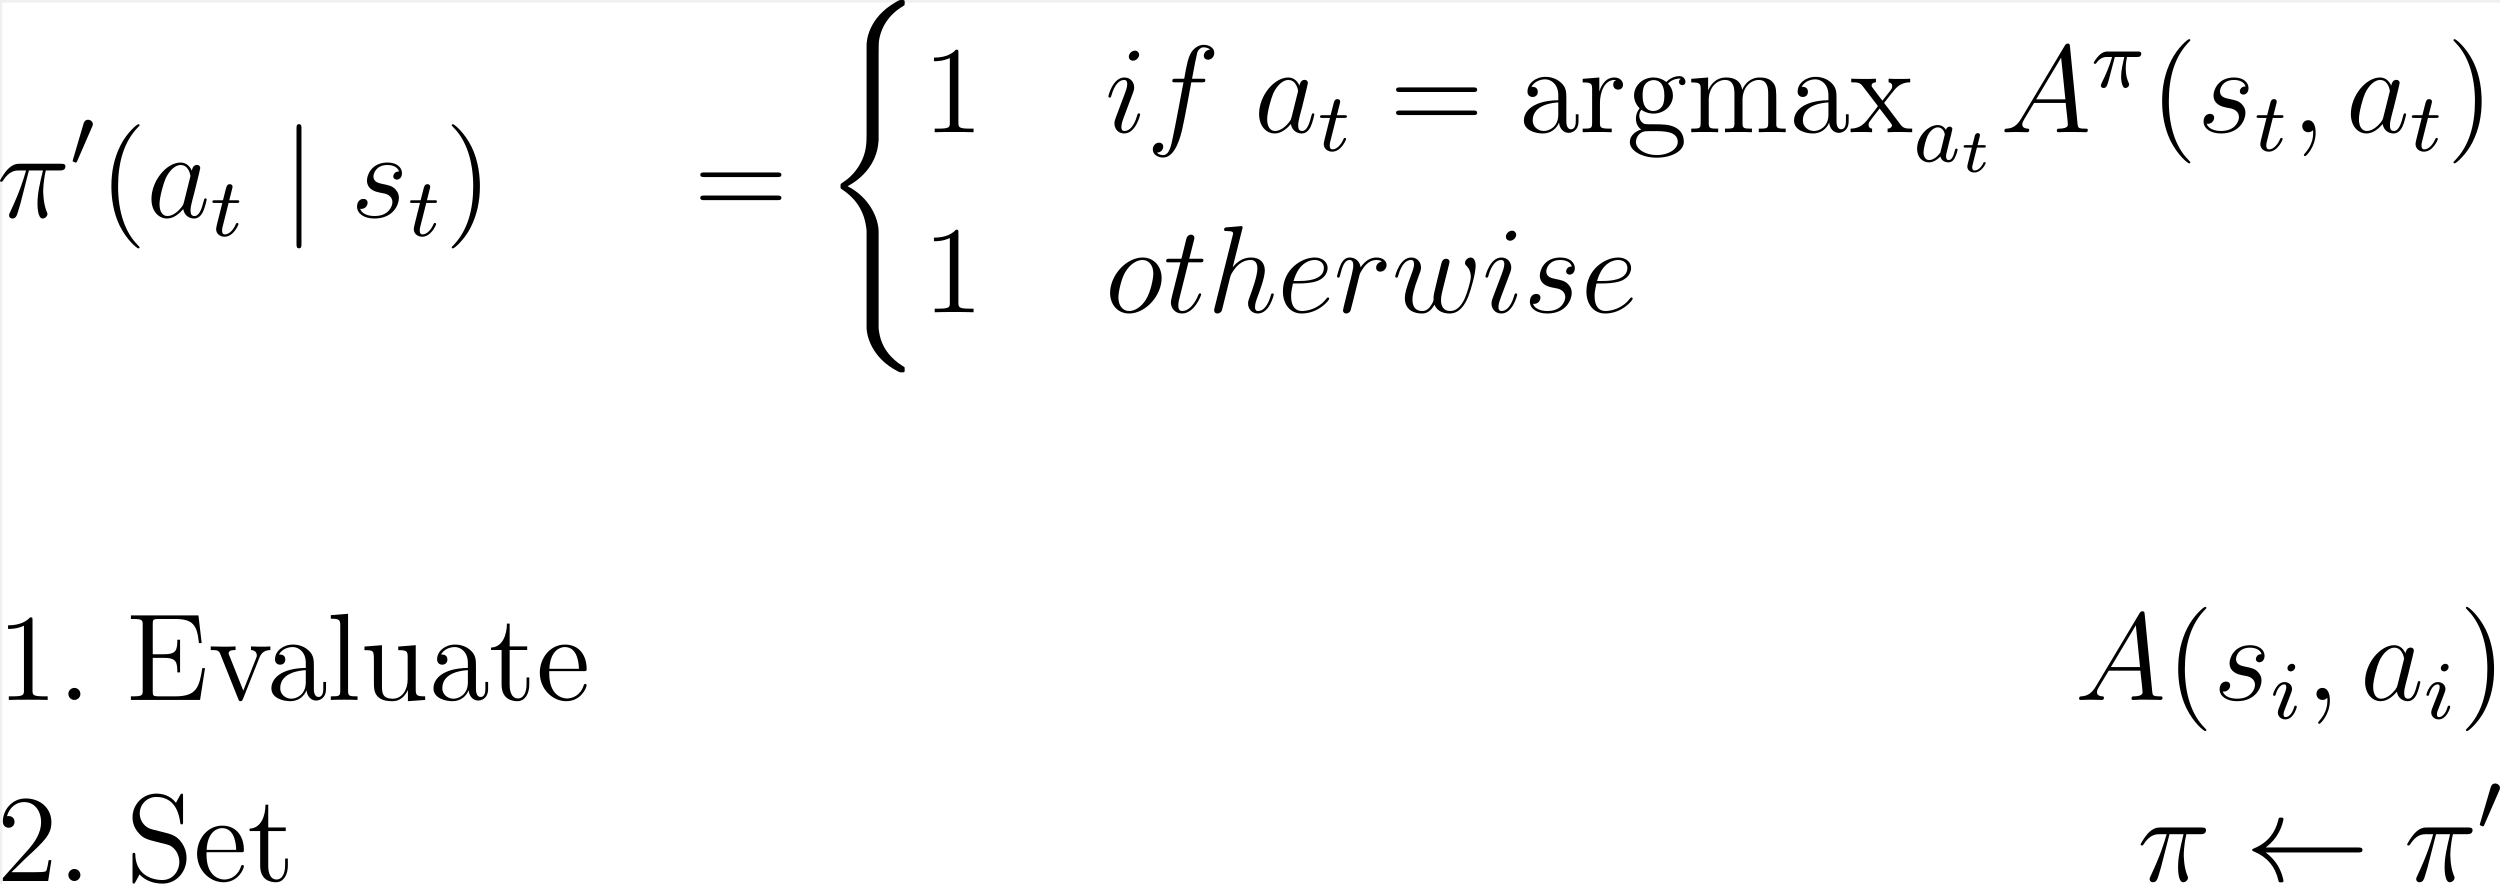
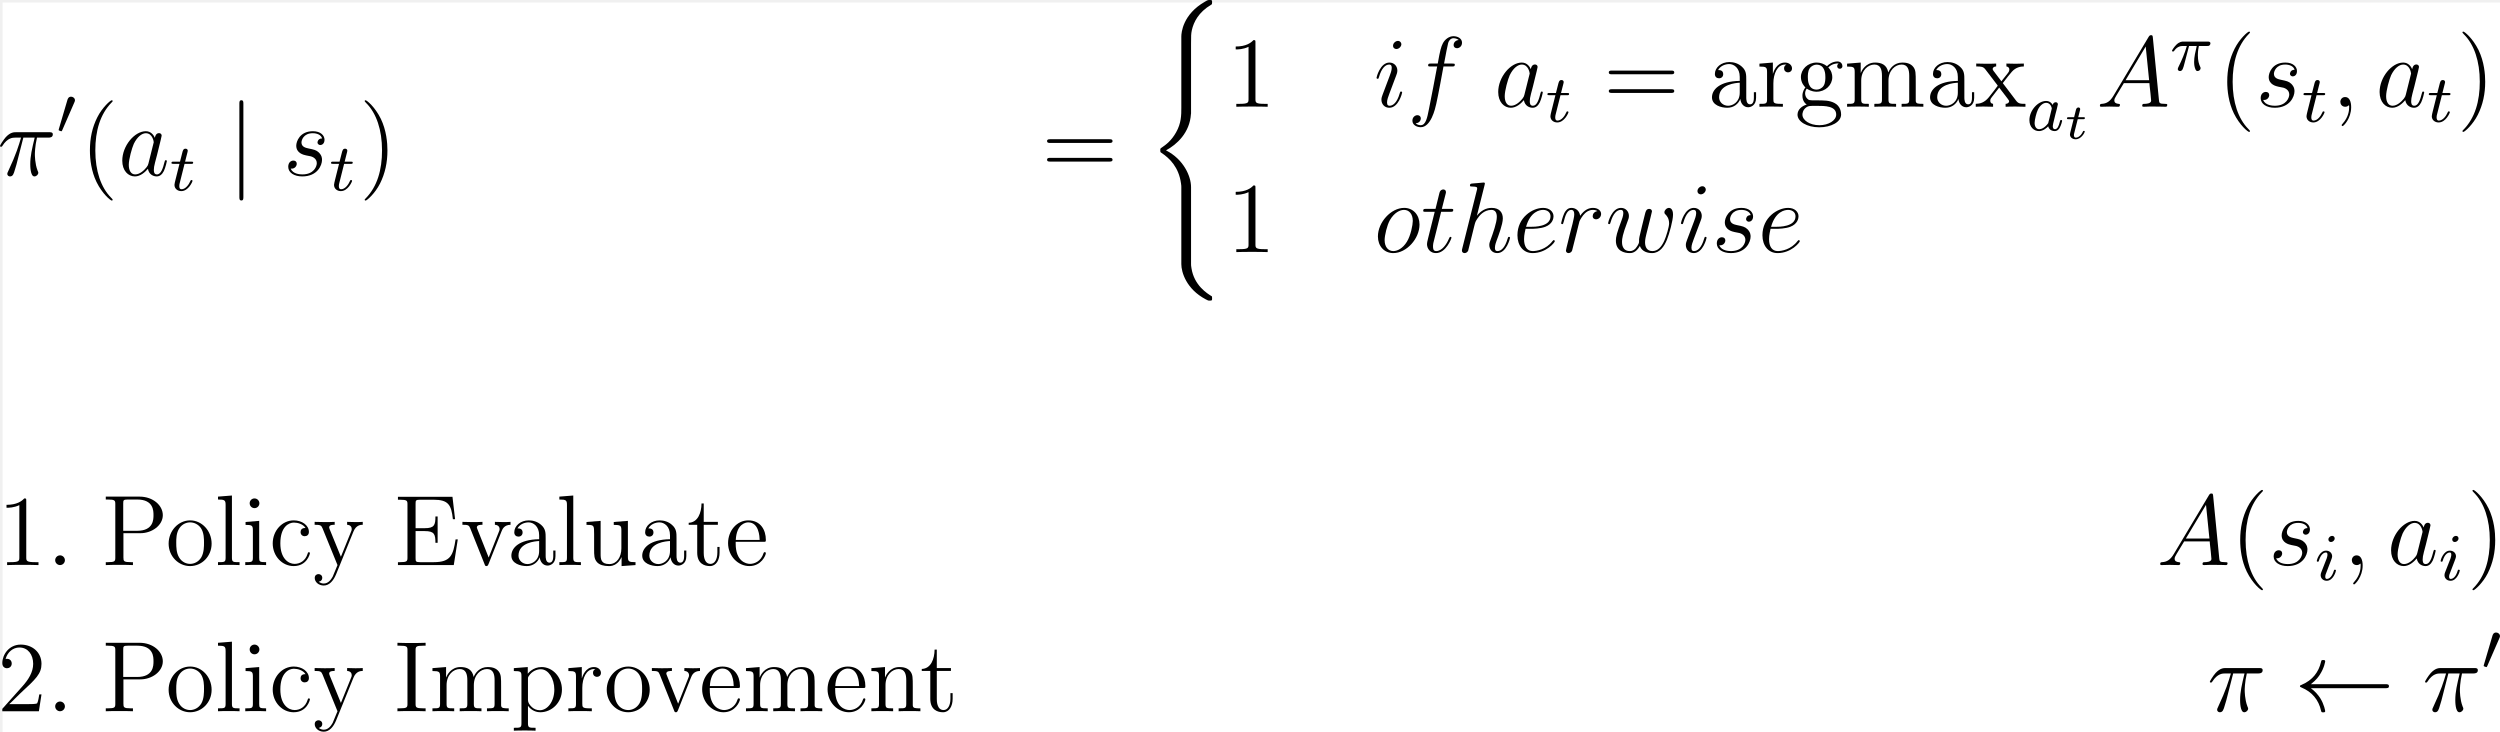
- <svg xmlns="http://www.w3.org/2000/svg" xmlns:xlink="http://www.w3.org/1999/xlink" version="1.1" width="272.019pt" height="96.144pt" viewBox="-.24 -.283 272.019 96.144">
+ <svg xmlns="http://www.w3.org/2000/svg" xmlns:xlink="http://www.w3.org/1999/xlink" version="1.1" width="336.945pt" height="98.616pt" viewBox="-.355 -.338 336.945 98.616">
  <rect width="100%" height="100%" fill="white" />
  <defs>
+     <path id="g3-116" d="M1.608-2.337H2.26C2.379-2.337 2.463-2.337 2.463-2.487C2.463-2.576 2.385-2.576 2.277-2.576H1.668L1.877-3.401C1.901-3.491 1.901-3.527 1.901-3.533C1.901-3.676 1.787-3.736 1.692-3.736C1.62-3.736 1.465-3.694 1.411-3.503L1.178-2.576H.532C.406-2.576 .4-2.57 .377-2.552C.347-2.529 .323-2.451 .323-2.421C.341-2.337 .395-2.337 .514-2.337H1.118L.765-.927C.729-.789 .681-.586 .681-.514C.681-.167 .992 .06 1.357 .06C2.044 .06 2.451-.759 2.451-.861C2.451-.879 2.439-.944 2.337-.944C2.26-.944 2.248-.915 2.218-.843C2.014-.395 1.674-.137 1.381-.137C1.16-.137 1.154-.359 1.154-.436C1.154-.52 1.154-.532 1.184-.646L1.608-2.337Z" />
    <path id="g0-40" d="M5.392 21.842C5.392 20.527 4.483 18.507 2.403 17.455C3.694 16.761 5.236 15.362 5.38 13.127L5.392 13.055V4.77C5.392 3.79 5.392 3.575 5.487 3.12C5.703 2.164 6.276 .98 7.795 .084C7.89 .024 7.902 .012 7.902-.203C7.902-.466 7.89-.478 7.627-.478C7.412-.478 7.388-.478 7.066-.287C4.388 1.231 4.232 3.455 4.232 3.873V12.374C4.232 13.234 4.232 14.203 3.61 15.303C3.061 16.283 2.415 16.773 1.901 17.12C1.733 17.227 1.722 17.239 1.722 17.443C1.722 17.658 1.733 17.67 1.829 17.73C2.845 18.399 3.933 19.463 4.196 21.412C4.232 21.675 4.232 21.699 4.232 21.842V31.024C4.232 31.992 4.83 34 7.137 35.22C7.412 35.375 7.436 35.375 7.627 35.375C7.89 35.375 7.902 35.363 7.902 35.1C7.902 34.885 7.89 34.873 7.843 34.849C7.329 34.527 5.762 33.582 5.44 31.502C5.392 31.191 5.392 31.167 5.392 31.012V21.842Z" />
-     <path id="g3-116" d="M1.608-2.337H2.26C2.379-2.337 2.463-2.337 2.463-2.487C2.463-2.576 2.385-2.576 2.277-2.576H1.668L1.877-3.401C1.901-3.491 1.901-3.527 1.901-3.533C1.901-3.676 1.787-3.736 1.692-3.736C1.62-3.736 1.465-3.694 1.411-3.503L1.178-2.576H.532C.406-2.576 .4-2.57 .377-2.552C.347-2.529 .323-2.451 .323-2.421C.341-2.337 .395-2.337 .514-2.337H1.118L.765-.927C.729-.789 .681-.586 .681-.514C.681-.167 .992 .06 1.357 .06C2.044 .06 2.451-.759 2.451-.861C2.451-.879 2.439-.944 2.337-.944C2.26-.944 2.248-.915 2.218-.843C2.014-.395 1.674-.137 1.381-.137C1.16-.137 1.154-.359 1.154-.436C1.154-.52 1.154-.532 1.184-.646L1.608-2.337Z" />
    <path id="g2-32" d="M10.855-2.75C11.07-2.75 11.286-2.75 11.286-2.989S11.07-3.228 10.855-3.228H1.973C2.63-3.73 2.953-4.22 3.049-4.376C3.587-5.2 3.682-5.954 3.682-5.966C3.682-6.109 3.539-6.109 3.443-6.109C3.24-6.109 3.228-6.085 3.18-5.87C2.905-4.698 2.2-3.706 .849-3.144C.717-3.096 .669-3.072 .669-2.989S.729-2.881 .849-2.833C2.092-2.319 2.893-1.387 3.192-.048C3.228 .096 3.24 .132 3.443 .132C3.539 .132 3.682 .132 3.682-.012C3.682-.036 3.575-.789 3.072-1.59C2.833-1.949 2.487-2.367 1.973-2.75H10.855Z" />
    <path id="g2-106" d="M1.901-8.536C1.901-8.751 1.901-8.966 1.662-8.966S1.423-8.751 1.423-8.536V2.558C1.423 2.774 1.423 2.989 1.662 2.989S1.901 2.774 1.901 2.558V-8.536Z" />
+     <path id="g4-25" d="M2.264-2.909H3.18C3.013-2.184 2.869-1.594 2.869-1.004C2.869-.948 2.869-.606 2.957-.319C3.061 .016 3.14 .08 3.284 .08C3.459 .08 3.642-.072 3.642-.263C3.642-.319 3.634-.335 3.602-.406C3.435-.773 3.316-1.156 3.316-1.809C3.316-1.993 3.316-2.327 3.435-2.909H4.4C4.527-2.909 4.615-2.909 4.694-2.973C4.79-3.061 4.814-3.164 4.814-3.212C4.814-3.435 4.615-3.435 4.479-3.435H1.602C1.435-3.435 1.132-3.435 .741-3.053C.454-2.766 .231-2.399 .231-2.343C.231-2.271 .287-2.248 .351-2.248C.43-2.248 .446-2.271 .494-2.335C.885-2.909 1.355-2.909 1.538-2.909H2C1.769-2.064 1.347-1.1 1.052-.518C.996-.399 .917-.239 .917-.167C.917 0 1.052 .08 1.18 .08C1.482 .08 1.562-.223 1.73-.877L2.264-2.909Z" />
+     <path id="g4-97" d="M3.124-3.037C3.053-3.172 2.821-3.515 2.335-3.515C1.387-3.515 .343-2.407 .343-1.227C.343-.399 .877 .08 1.49 .08C2 .08 2.439-.327 2.582-.486C2.726 .064 3.268 .08 3.363 .08C3.73 .08 3.913-.223 3.977-.359C4.136-.646 4.248-1.108 4.248-1.14C4.248-1.188 4.216-1.243 4.121-1.243S4.009-1.196 3.961-.996C3.85-.558 3.698-.143 3.387-.143C3.204-.143 3.132-.295 3.132-.518C3.132-.654 3.204-.925 3.252-1.124S3.419-1.801 3.451-1.945L3.61-2.55C3.65-2.742 3.738-3.076 3.738-3.116C3.738-3.3 3.587-3.363 3.483-3.363C3.363-3.363 3.164-3.284 3.124-3.037ZM2.582-.861C2.184-.311 1.769-.143 1.514-.143C1.148-.143 .964-.478 .964-.893C.964-1.267 1.18-2.12 1.355-2.471C1.586-2.957 1.977-3.292 2.343-3.292C2.861-3.292 3.013-2.71 3.013-2.614C3.013-2.582 2.813-1.801 2.766-1.594C2.662-1.219 2.662-1.203 2.582-.861Z" />
+     <path id="g4-105" d="M2.375-4.973C2.375-5.149 2.248-5.276 2.064-5.276C1.857-5.276 1.626-5.085 1.626-4.846C1.626-4.67 1.753-4.543 1.937-4.543C2.144-4.543 2.375-4.734 2.375-4.973ZM1.211-2.048L.781-.948C.741-.829 .701-.733 .701-.598C.701-.207 1.004 .08 1.427 .08C2.2 .08 2.527-1.036 2.527-1.14C2.527-1.219 2.463-1.243 2.407-1.243C2.311-1.243 2.295-1.188 2.271-1.108C2.088-.47 1.761-.143 1.443-.143C1.347-.143 1.251-.183 1.251-.399C1.251-.59 1.307-.733 1.411-.98C1.49-1.196 1.57-1.411 1.658-1.626L1.905-2.271C1.977-2.455 2.072-2.702 2.072-2.837C2.072-3.236 1.753-3.515 1.347-3.515C.574-3.515 .239-2.399 .239-2.295C.239-2.224 .295-2.192 .359-2.192C.462-2.192 .47-2.24 .494-2.319C.717-3.076 1.084-3.292 1.323-3.292C1.435-3.292 1.514-3.252 1.514-3.029C1.514-2.949 1.506-2.837 1.427-2.598L1.211-2.048Z" />
+     <path id="g4-116" d="M1.761-3.172H2.542C2.694-3.172 2.79-3.172 2.79-3.324C2.79-3.435 2.686-3.435 2.55-3.435H1.825L2.112-4.567C2.144-4.686 2.144-4.726 2.144-4.734C2.144-4.902 2.016-4.981 1.881-4.981C1.61-4.981 1.554-4.766 1.467-4.407L1.219-3.435H.454C.303-3.435 .199-3.435 .199-3.284C.199-3.172 .303-3.172 .438-3.172H1.156L.677-1.259C.63-1.06 .558-.781 .558-.669C.558-.191 .948 .08 1.371 .08C2.224 .08 2.71-1.044 2.71-1.14C2.71-1.227 2.638-1.243 2.59-1.243C2.503-1.243 2.495-1.211 2.439-1.092C2.279-.709 1.881-.143 1.395-.143C1.227-.143 1.132-.255 1.132-.518C1.132-.669 1.156-.757 1.18-.861L1.761-3.172Z" />
    <path id="g1-48" d="M2.112-3.778C2.152-3.881 2.184-3.937 2.184-4.017C2.184-4.28 1.945-4.455 1.722-4.455C1.403-4.455 1.315-4.176 1.283-4.065L.271-.63C.239-.534 .239-.51 .239-.502C.239-.43 .287-.414 .367-.391C.51-.327 .526-.327 .542-.327C.566-.327 .614-.327 .669-.462L2.112-3.778Z" />
    <path id="g5-25" d="M3.096-4.507H4.447C4.125-3.168 3.921-2.295 3.921-1.339C3.921-1.172 3.921 .12 4.411 .12C4.663 .12 4.878-.108 4.878-.311C4.878-.371 4.878-.395 4.794-.574C4.471-1.399 4.471-2.427 4.471-2.511C4.471-2.582 4.471-3.431 4.722-4.507H6.061C6.217-4.507 6.611-4.507 6.611-4.89C6.611-5.153 6.384-5.153 6.169-5.153H2.236C1.961-5.153 1.554-5.153 1.004-4.567C.693-4.22 .311-3.587 .311-3.515S.371-3.419 .442-3.419C.526-3.419 .538-3.455 .598-3.527C1.219-4.507 1.841-4.507 2.14-4.507H2.821C2.558-3.61 2.26-2.57 1.279-.478C1.184-.287 1.184-.263 1.184-.191C1.184 .06 1.399 .12 1.506 .12C1.853 .12 1.949-.191 2.092-.693C2.283-1.303 2.283-1.327 2.403-1.805L3.096-4.507Z" />
    <path id="g5-58" d="M2.2-.574C2.2-.921 1.913-1.16 1.626-1.16C1.279-1.16 1.04-.873 1.04-.586C1.04-.239 1.327 0 1.614 0C1.961 0 2.2-.287 2.2-.574Z" />
    <path id="g5-59" d="M2.331 .048C2.331-.646 2.104-1.16 1.614-1.16C1.231-1.16 1.04-.849 1.04-.586S1.219 0 1.626 0C1.781 0 1.913-.048 2.02-.155C2.044-.179 2.056-.179 2.068-.179C2.092-.179 2.092-.012 2.092 .048C2.092 .442 2.02 1.219 1.327 1.997C1.196 2.14 1.196 2.164 1.196 2.188C1.196 2.248 1.255 2.307 1.315 2.307C1.411 2.307 2.331 1.423 2.331 .048Z" />
    <path id="g5-65" d="M2.032-1.327C1.614-.622 1.207-.383 .634-.347C.502-.335 .406-.335 .406-.12C.406-.048 .466 0 .55 0C.765 0 1.303-.024 1.518-.024C1.865-.024 2.248 0 2.582 0C2.654 0 2.798 0 2.798-.227C2.798-.335 2.702-.347 2.63-.347C2.355-.371 2.128-.466 2.128-.753C2.128-.921 2.2-1.052 2.355-1.315L3.264-2.821H6.312C6.324-2.714 6.324-2.618 6.336-2.511C6.372-2.2 6.516-.956 6.516-.729C6.516-.371 5.906-.347 5.715-.347C5.583-.347 5.452-.347 5.452-.132C5.452 0 5.559 0 5.631 0C5.834 0 6.073-.024 6.276-.024H6.958C7.687-.024 8.213 0 8.225 0C8.309 0 8.44 0 8.44-.227C8.44-.347 8.333-.347 8.153-.347C7.496-.347 7.484-.454 7.448-.813L6.719-8.273C6.695-8.512 6.647-8.536 6.516-8.536C6.396-8.536 6.324-8.512 6.217-8.333L2.032-1.327ZM3.467-3.168L5.87-7.185L6.276-3.168H3.467Z" />
    <path id="g5-97" d="M3.599-1.423C3.539-1.219 3.539-1.196 3.371-.968C3.108-.634 2.582-.12 2.02-.12C1.53-.12 1.255-.562 1.255-1.267C1.255-1.925 1.626-3.264 1.853-3.766C2.26-4.603 2.821-5.033 3.288-5.033C4.077-5.033 4.232-4.053 4.232-3.957C4.232-3.945 4.196-3.79 4.184-3.766L3.599-1.423ZM4.364-4.483C4.232-4.794 3.909-5.272 3.288-5.272C1.937-5.272 .478-3.527 .478-1.757C.478-.574 1.172 .12 1.985 .12C2.642 .12 3.204-.395 3.539-.789C3.658-.084 4.22 .12 4.579 .12S5.224-.096 5.44-.526C5.631-.933 5.798-1.662 5.798-1.71C5.798-1.769 5.75-1.817 5.679-1.817C5.571-1.817 5.559-1.757 5.511-1.578C5.332-.873 5.105-.12 4.615-.12C4.268-.12 4.244-.43 4.244-.669C4.244-.944 4.28-1.076 4.388-1.542C4.471-1.841 4.531-2.104 4.627-2.451C5.069-4.244 5.177-4.674 5.177-4.746C5.177-4.914 5.045-5.045 4.866-5.045C4.483-5.045 4.388-4.627 4.364-4.483Z" />
    <path id="g5-101" d="M2.14-2.774C2.463-2.774 3.276-2.798 3.85-3.013C4.758-3.359 4.842-4.053 4.842-4.268C4.842-4.794 4.388-5.272 3.599-5.272C2.343-5.272 .538-4.136 .538-2.008C.538-.753 1.255 .12 2.343 .12C3.969 .12 4.997-1.148 4.997-1.303C4.997-1.375 4.926-1.435 4.878-1.435C4.842-1.435 4.83-1.423 4.722-1.315C3.957-.299 2.821-.12 2.367-.12C1.686-.12 1.327-.658 1.327-1.542C1.327-1.71 1.327-2.008 1.506-2.774H2.14ZM1.566-3.013C2.08-4.854 3.216-5.033 3.599-5.033C4.125-5.033 4.483-4.722 4.483-4.268C4.483-3.013 2.57-3.013 2.068-3.013H1.566Z" />
    <path id="g5-102" d="M5.332-4.806C5.571-4.806 5.667-4.806 5.667-5.033C5.667-5.153 5.571-5.153 5.356-5.153H4.388C4.615-6.384 4.782-7.233 4.878-7.615C4.949-7.902 5.2-8.177 5.511-8.177C5.762-8.177 6.013-8.07 6.133-7.962C5.667-7.914 5.523-7.568 5.523-7.364C5.523-7.125 5.703-6.982 5.93-6.982C6.169-6.982 6.528-7.185 6.528-7.639C6.528-8.141 6.025-8.416 5.499-8.416C4.985-8.416 4.483-8.034 4.244-7.568C4.029-7.149 3.909-6.719 3.634-5.153H2.833C2.606-5.153 2.487-5.153 2.487-4.937C2.487-4.806 2.558-4.806 2.798-4.806H3.563C3.347-3.694 2.857-.992 2.582 .287C2.379 1.327 2.2 2.2 1.602 2.2C1.566 2.2 1.219 2.2 1.004 1.973C1.614 1.925 1.614 1.399 1.614 1.387C1.614 1.148 1.435 1.004 1.207 1.004C.968 1.004 .61 1.207 .61 1.662C.61 2.176 1.136 2.439 1.602 2.439C2.821 2.439 3.324 .251 3.455-.347C3.67-1.267 4.256-4.447 4.316-4.806H5.332Z" />
    <path id="g5-104" d="M3.359-7.998C3.371-8.046 3.395-8.118 3.395-8.177C3.395-8.297 3.276-8.297 3.252-8.297C3.24-8.297 2.654-8.249 2.594-8.237C2.391-8.225 2.212-8.201 1.997-8.189C1.698-8.165 1.614-8.153 1.614-7.938C1.614-7.819 1.71-7.819 1.877-7.819C2.463-7.819 2.475-7.711 2.475-7.592C2.475-7.52 2.451-7.424 2.439-7.388L.705-.466C.658-.287 .658-.263 .658-.191C.658 .072 .861 .12 .98 .12C1.184 .12 1.339-.036 1.399-.167L1.937-2.331C1.997-2.594 2.068-2.845 2.128-3.108C2.26-3.61 2.26-3.622 2.487-3.969S3.252-5.033 4.172-5.033C4.651-5.033 4.818-4.674 4.818-4.196C4.818-3.527 4.352-2.224 4.089-1.506C3.981-1.219 3.921-1.064 3.921-.849C3.921-.311 4.292 .12 4.866 .12C5.978 .12 6.396-1.638 6.396-1.71C6.396-1.769 6.348-1.817 6.276-1.817C6.169-1.817 6.157-1.781 6.097-1.578C5.822-.622 5.38-.12 4.902-.12C4.782-.12 4.591-.132 4.591-.514C4.591-.825 4.734-1.207 4.782-1.339C4.997-1.913 5.535-3.324 5.535-4.017C5.535-4.734 5.117-5.272 4.208-5.272C3.527-5.272 2.929-4.949 2.439-4.328L3.359-7.998Z" />
    <path id="g5-105" d="M3.383-1.71C3.383-1.769 3.335-1.817 3.264-1.817C3.156-1.817 3.144-1.781 3.084-1.578C2.774-.49 2.283-.12 1.889-.12C1.745-.12 1.578-.155 1.578-.514C1.578-.837 1.722-1.196 1.853-1.554L2.69-3.778C2.726-3.873 2.809-4.089 2.809-4.316C2.809-4.818 2.451-5.272 1.865-5.272C.765-5.272 .323-3.539 .323-3.443C.323-3.395 .371-3.335 .454-3.335C.562-3.335 .574-3.383 .622-3.551C.909-4.555 1.363-5.033 1.829-5.033C1.937-5.033 2.14-5.021 2.14-4.639C2.14-4.328 1.985-3.933 1.889-3.67L1.052-1.447C.98-1.255 .909-1.064 .909-.849C.909-.311 1.279 .12 1.853 .12C2.953 .12 3.383-1.626 3.383-1.71ZM3.288-7.46C3.288-7.639 3.144-7.855 2.881-7.855C2.606-7.855 2.295-7.592 2.295-7.281C2.295-6.982 2.546-6.886 2.69-6.886C3.013-6.886 3.288-7.197 3.288-7.46Z" />
    <path id="g5-111" d="M5.452-3.288C5.452-4.423 4.71-5.272 3.622-5.272C2.044-5.272 .49-3.551 .49-1.865C.49-.729 1.231 .12 2.319 .12C3.909 .12 5.452-1.602 5.452-3.288ZM2.331-.12C1.733-.12 1.291-.598 1.291-1.435C1.291-1.985 1.578-3.204 1.913-3.802C2.451-4.722 3.12-5.033 3.61-5.033C4.196-5.033 4.651-4.555 4.651-3.718C4.651-3.24 4.4-1.961 3.945-1.231C3.455-.43 2.798-.12 2.331-.12Z" />
    <path id="g5-114" d="M4.651-4.89C4.28-4.818 4.089-4.555 4.089-4.292C4.089-4.005 4.316-3.909 4.483-3.909C4.818-3.909 5.093-4.196 5.093-4.555C5.093-4.937 4.722-5.272 4.125-5.272C3.646-5.272 3.096-5.057 2.594-4.328C2.511-4.961 2.032-5.272 1.554-5.272C1.088-5.272 .849-4.914 .705-4.651C.502-4.22 .323-3.503 .323-3.443C.323-3.395 .371-3.335 .454-3.335C.55-3.335 .562-3.347 .634-3.622C.813-4.34 1.04-5.033 1.518-5.033C1.805-5.033 1.889-4.83 1.889-4.483C1.889-4.22 1.769-3.754 1.686-3.383L1.351-2.092C1.303-1.865 1.172-1.327 1.112-1.112C1.028-.801 .897-.239 .897-.179C.897-.012 1.028 .12 1.207 .12C1.339 .12 1.566 .036 1.638-.203C1.674-.299 2.116-2.104 2.188-2.379C2.248-2.642 2.319-2.893 2.379-3.156C2.427-3.324 2.475-3.515 2.511-3.67C2.546-3.778 2.869-4.364 3.168-4.627C3.312-4.758 3.622-5.033 4.113-5.033C4.304-5.033 4.495-4.997 4.651-4.89Z" />
    <path id="g5-115" d="M2.726-2.391C2.929-2.355 3.252-2.283 3.324-2.271C3.479-2.224 4.017-2.032 4.017-1.459C4.017-1.088 3.682-.12 2.295-.12C2.044-.12 1.148-.155 .909-.813C1.387-.753 1.626-1.124 1.626-1.387C1.626-1.638 1.459-1.769 1.219-1.769C.956-1.769 .61-1.566 .61-1.028C.61-.323 1.327 .12 2.283 .12C4.101 .12 4.639-1.219 4.639-1.841C4.639-2.02 4.639-2.355 4.256-2.738C3.957-3.025 3.67-3.084 3.025-3.216C2.702-3.288 2.188-3.395 2.188-3.933C2.188-4.172 2.403-5.033 3.539-5.033C4.041-5.033 4.531-4.842 4.651-4.411C4.125-4.411 4.101-3.957 4.101-3.945C4.101-3.694 4.328-3.622 4.435-3.622C4.603-3.622 4.937-3.754 4.937-4.256S4.483-5.272 3.551-5.272C1.985-5.272 1.566-4.041 1.566-3.551C1.566-2.642 2.451-2.451 2.726-2.391Z" />
    <path id="g5-116" d="M2.403-4.806H3.503C3.73-4.806 3.85-4.806 3.85-5.021C3.85-5.153 3.778-5.153 3.539-5.153H2.487L2.929-6.898C2.977-7.066 2.977-7.089 2.977-7.173C2.977-7.364 2.821-7.472 2.666-7.472C2.57-7.472 2.295-7.436 2.2-7.054L1.733-5.153H.61C.371-5.153 .263-5.153 .263-4.926C.263-4.806 .347-4.806 .574-4.806H1.638L.849-1.65C.753-1.231 .717-1.112 .717-.956C.717-.395 1.112 .12 1.781 .12C2.989 .12 3.634-1.626 3.634-1.71C3.634-1.781 3.587-1.817 3.515-1.817C3.491-1.817 3.443-1.817 3.419-1.769C3.407-1.757 3.395-1.745 3.312-1.554C3.061-.956 2.511-.12 1.817-.12C1.459-.12 1.435-.418 1.435-.681C1.435-.693 1.435-.921 1.47-1.064L2.403-4.806Z" />
    <path id="g5-119" d="M4.113-.729C4.376-.012 5.117 .12 5.571 .12C6.48 .12 7.018-.669 7.352-1.494C7.627-2.188 8.07-3.766 8.07-4.471C8.07-5.2 7.699-5.272 7.592-5.272C7.305-5.272 7.042-4.985 7.042-4.746C7.042-4.603 7.125-4.519 7.185-4.471C7.293-4.364 7.603-4.041 7.603-3.419C7.603-3.013 7.269-1.889 7.018-1.327C6.683-.598 6.241-.12 5.619-.12C4.949-.12 4.734-.622 4.734-1.172C4.734-1.518 4.842-1.937 4.89-2.14L5.392-4.148C5.452-4.388 5.559-4.806 5.559-4.854C5.559-5.033 5.416-5.153 5.236-5.153C4.89-5.153 4.806-4.854 4.734-4.567C4.615-4.101 4.113-2.08 4.065-1.817C4.017-1.614 4.017-1.482 4.017-1.219C4.017-.933 3.634-.478 3.622-.454C3.491-.323 3.3-.12 2.929-.12C1.985-.12 1.985-1.016 1.985-1.219C1.985-1.602 2.068-2.128 2.606-3.551C2.75-3.921 2.809-4.077 2.809-4.316C2.809-4.818 2.451-5.272 1.865-5.272C.765-5.272 .323-3.539 .323-3.443C.323-3.395 .371-3.335 .454-3.335C.562-3.335 .574-3.383 .622-3.551C.921-4.603 1.387-5.033 1.829-5.033C1.949-5.033 2.14-5.021 2.14-4.639C2.14-4.579 2.14-4.328 1.937-3.802C1.375-2.307 1.255-1.817 1.255-1.363C1.255-.108 2.283 .12 2.893 .12C3.096 .12 3.634 .12 4.113-.729Z" />
    <path id="g6-40" d="M3.885 2.905C3.885 2.869 3.885 2.845 3.682 2.642C2.487 1.435 1.817-.538 1.817-2.977C1.817-5.296 2.379-7.293 3.766-8.703C3.885-8.811 3.885-8.835 3.885-8.871C3.885-8.942 3.826-8.966 3.778-8.966C3.622-8.966 2.642-8.106 2.056-6.934C1.447-5.727 1.172-4.447 1.172-2.977C1.172-1.913 1.339-.49 1.961 .789C2.666 2.224 3.646 3.001 3.778 3.001C3.826 3.001 3.885 2.977 3.885 2.905Z" />
    <path id="g6-41" d="M3.371-2.977C3.371-3.885 3.252-5.368 2.582-6.755C1.877-8.189 .897-8.966 .765-8.966C.717-8.966 .658-8.942 .658-8.871C.658-8.835 .658-8.811 .861-8.608C2.056-7.4 2.726-5.428 2.726-2.989C2.726-.669 2.164 1.327 .777 2.738C.658 2.845 .658 2.869 .658 2.905C.658 2.977 .717 3.001 .765 3.001C.921 3.001 1.901 2.14 2.487 .968C3.096-.251 3.371-1.542 3.371-2.977Z" />
    <path id="g6-49" d="M3.443-7.663C3.443-7.938 3.443-7.95 3.204-7.95C2.917-7.627 2.319-7.185 1.088-7.185V-6.838C1.363-6.838 1.961-6.838 2.618-7.149V-.921C2.618-.49 2.582-.347 1.53-.347H1.16V0C1.482-.024 2.642-.024 3.037-.024S4.579-.024 4.902 0V-.347H4.531C3.479-.347 3.443-.49 3.443-.921V-7.663Z" />
    <path id="g6-50" d="M5.26-2.008H4.997C4.961-1.805 4.866-1.148 4.746-.956C4.663-.849 3.981-.849 3.622-.849H1.411C1.733-1.124 2.463-1.889 2.774-2.176C4.591-3.85 5.26-4.471 5.26-5.655C5.26-7.03 4.172-7.95 2.786-7.95S.586-6.767 .586-5.738C.586-5.129 1.112-5.129 1.148-5.129C1.399-5.129 1.71-5.308 1.71-5.691C1.71-6.025 1.482-6.253 1.148-6.253C1.04-6.253 1.016-6.253 .98-6.241C1.207-7.054 1.853-7.603 2.63-7.603C3.646-7.603 4.268-6.755 4.268-5.655C4.268-4.639 3.682-3.754 3.001-2.989L.586-.287V0H4.949L5.26-2.008Z" />
    <path id="g6-61" d="M8.07-3.873C8.237-3.873 8.452-3.873 8.452-4.089C8.452-4.316 8.249-4.316 8.07-4.316H1.028C.861-4.316 .646-4.316 .646-4.101C.646-3.873 .849-3.873 1.028-3.873H8.07ZM8.07-1.65C8.237-1.65 8.452-1.65 8.452-1.865C8.452-2.092 8.249-2.092 8.07-2.092H1.028C.861-2.092 .646-2.092 .646-1.877C.646-1.65 .849-1.65 1.028-1.65H8.07Z" />
    <path id="g6-69" d="M7.627-3.061H7.364C7.077-1.196 6.791-.347 4.77-.347H3.144C2.618-.347 2.594-.43 2.594-.825V-4.053H3.682C4.83-4.053 4.961-3.682 4.961-2.654H5.224V-5.798H4.961C4.961-4.77 4.83-4.4 3.682-4.4H2.594V-7.317C2.594-7.711 2.618-7.795 3.144-7.795H4.734C6.492-7.795 6.862-7.197 7.042-5.475H7.305L6.994-8.141H.49V-7.795H.729C1.59-7.795 1.626-7.675 1.626-7.233V-.909C1.626-.466 1.59-.347 .729-.347H.49V0H7.149L7.627-3.061Z" />
-     <path id="g6-83" d="M2.487-4.985C1.877-5.141 1.339-5.738 1.339-6.504C1.339-7.34 2.008-8.094 2.941-8.094C4.902-8.094 5.165-6.157 5.236-5.643C5.26-5.499 5.26-5.452 5.38-5.452C5.511-5.452 5.511-5.511 5.511-5.727V-8.141C5.511-8.357 5.511-8.416 5.392-8.416C5.356-8.416 5.308-8.416 5.224-8.261L4.83-7.532C4.256-8.273 3.467-8.416 2.941-8.416C1.614-8.416 .646-7.352 .646-6.133C.646-5.559 .849-5.033 1.291-4.555C1.71-4.089 2.128-3.981 2.977-3.766C3.395-3.67 4.053-3.503 4.22-3.431C4.782-3.156 5.153-2.511 5.153-1.841C5.153-.944 4.519-.096 3.527-.096C2.989-.096 2.248-.227 1.662-.741C.968-1.363 .921-2.224 .909-2.618C.897-2.714 .801-2.714 .777-2.714C.646-2.714 .646-2.654 .646-2.439V-.024C.646 .191 .646 .251 .765 .251C.837 .251 .849 .227 .933 .084C.98-.012 1.231-.454 1.327-.634C1.757-.155 2.511 .251 3.539 .251C4.878 .251 5.846-.885 5.846-2.2C5.846-2.929 5.571-3.467 5.248-3.862C4.806-4.4 4.268-4.531 3.802-4.651L2.487-4.985Z" />
+     <path id="g6-73" d="M2.594-7.257C2.594-7.699 2.63-7.819 3.527-7.819H3.79V-8.165C3.503-8.141 2.475-8.141 2.116-8.141S.717-8.141 .43-8.165V-7.819H.693C1.59-7.819 1.626-7.699 1.626-7.257V-.909C1.626-.466 1.59-.347 .693-.347H.43V0C.717-.024 1.745-.024 2.104-.024S3.503-.024 3.79 0V-.347H3.527C2.63-.347 2.594-.466 2.594-.909V-7.257Z" />
+     <path id="g6-80" d="M2.606-3.802H4.627C6.025-3.802 7.305-4.746 7.305-5.954C7.305-7.113 6.145-8.165 4.531-8.165H.502V-7.819H.741C1.602-7.819 1.638-7.699 1.638-7.257V-.909C1.638-.466 1.602-.347 .741-.347H.502V0C.789-.024 1.769-.024 2.116-.024C2.475-.024 3.455-.024 3.742 0V-.347H3.503C2.642-.347 2.606-.466 2.606-.909V-3.802ZM2.582-4.089V-7.34C2.582-7.735 2.606-7.819 3.132-7.819H4.256C6.193-7.819 6.193-6.468 6.193-5.954C6.193-5.452 6.193-4.089 4.244-4.089H2.582Z" />
    <path id="g6-97" d="M4.615-3.192C4.615-3.838 4.615-4.316 4.089-4.782C3.67-5.165 3.132-5.332 2.606-5.332C1.626-5.332 .873-4.686 .873-3.909C.873-3.563 1.1-3.395 1.375-3.395C1.662-3.395 1.865-3.599 1.865-3.885C1.865-4.376 1.435-4.376 1.255-4.376C1.53-4.878 2.104-5.093 2.582-5.093C3.132-5.093 3.838-4.639 3.838-3.563V-3.084C1.435-3.049 .526-2.044 .526-1.124C.526-.179 1.626 .12 2.355 .12C3.144 .12 3.682-.359 3.909-.933C3.957-.371 4.328 .06 4.842 .06C5.093 .06 5.786-.108 5.786-1.064V-1.733H5.523V-1.064C5.523-.383 5.236-.287 5.069-.287C4.615-.287 4.615-.921 4.615-1.1V-3.192ZM3.838-1.686C3.838-.514 2.965-.12 2.451-.12C1.865-.12 1.375-.55 1.375-1.124C1.375-2.702 3.407-2.845 3.838-2.869V-1.686Z" />
+     <path id="g6-99" d="M4.328-4.423C4.184-4.423 3.742-4.423 3.742-3.933C3.742-3.646 3.945-3.443 4.232-3.443C4.507-3.443 4.734-3.61 4.734-3.957C4.734-4.758 3.897-5.332 2.929-5.332C1.53-5.332 .418-4.089 .418-2.582C.418-1.052 1.566 .12 2.917 .12C4.495 .12 4.854-1.315 4.854-1.423S4.77-1.53 4.734-1.53C4.627-1.53 4.615-1.494 4.579-1.351C4.316-.502 3.67-.143 3.025-.143C2.295-.143 1.327-.777 1.327-2.594C1.327-4.579 2.343-5.069 2.941-5.069C3.395-5.069 4.053-4.89 4.328-4.423Z" />
    <path id="g6-101" d="M4.579-2.774C4.842-2.774 4.866-2.774 4.866-3.001C4.866-4.208 4.22-5.332 2.774-5.332C1.411-5.332 .359-4.101 .359-2.618C.359-1.04 1.578 .12 2.905 .12C4.328 .12 4.866-1.172 4.866-1.423C4.866-1.494 4.806-1.542 4.734-1.542C4.639-1.542 4.615-1.482 4.591-1.423C4.28-.418 3.479-.143 2.977-.143S1.267-.478 1.267-2.546V-2.774H4.579ZM1.279-3.001C1.375-4.878 2.427-5.093 2.762-5.093C4.041-5.093 4.113-3.407 4.125-3.001H1.279Z" />
    <path id="g6-103" d="M1.423-2.164C1.985-1.793 2.463-1.793 2.594-1.793C3.67-1.793 4.471-2.606 4.471-3.527C4.471-3.85 4.376-4.304 3.993-4.686C4.459-5.165 5.021-5.165 5.081-5.165C5.129-5.165 5.189-5.165 5.236-5.141C5.117-5.093 5.057-4.973 5.057-4.842C5.057-4.674 5.177-4.531 5.368-4.531C5.464-4.531 5.679-4.591 5.679-4.854C5.679-5.069 5.511-5.404 5.093-5.404C4.471-5.404 4.005-5.021 3.838-4.842C3.479-5.117 3.061-5.272 2.606-5.272C1.53-5.272 .729-4.459 .729-3.539C.729-2.857 1.148-2.415 1.267-2.307C1.124-2.128 .909-1.781 .909-1.315C.909-.622 1.327-.323 1.423-.263C.873-.108 .323 .323 .323 .944C.323 1.769 1.447 2.451 2.917 2.451C4.34 2.451 5.523 1.817 5.523 .921C5.523 .622 5.44-.084 4.722-.454C4.113-.765 3.515-.765 2.487-.765C1.757-.765 1.674-.765 1.459-.992C1.339-1.112 1.231-1.339 1.231-1.59C1.231-1.793 1.303-1.997 1.423-2.164ZM2.606-2.044C1.554-2.044 1.554-3.252 1.554-3.527C1.554-3.742 1.554-4.232 1.757-4.555C1.985-4.902 2.343-5.021 2.594-5.021C3.646-5.021 3.646-3.814 3.646-3.539C3.646-3.324 3.646-2.833 3.443-2.511C3.216-2.164 2.857-2.044 2.606-2.044ZM2.929 2.2C1.781 2.2 .909 1.614 .909 .933C.909 .837 .933 .371 1.387 .06C1.65-.108 1.757-.108 2.594-.108C3.587-.108 4.937-.108 4.937 .933C4.937 1.638 4.029 2.2 2.929 2.2Z" />
+     <path id="g6-105" d="M2.08-7.364C2.08-7.675 1.829-7.95 1.494-7.95C1.184-7.95 .921-7.699 .921-7.376C.921-7.018 1.207-6.791 1.494-6.791C1.865-6.791 2.08-7.101 2.08-7.364ZM.43-5.141V-4.794C1.196-4.794 1.303-4.722 1.303-4.136V-.885C1.303-.347 1.172-.347 .395-.347V0C.729-.024 1.303-.024 1.65-.024C1.781-.024 2.475-.024 2.881 0V-.347C2.104-.347 2.056-.406 2.056-.873V-5.272L.43-5.141Z" />
    <path id="g6-108" d="M2.056-8.297L.395-8.165V-7.819C1.207-7.819 1.303-7.735 1.303-7.149V-.885C1.303-.347 1.172-.347 .395-.347V0C.729-.024 1.315-.024 1.674-.024S2.63-.024 2.965 0V-.347C2.2-.347 2.056-.347 2.056-.885V-8.297Z" />
    <path id="g6-109" d="M8.572-2.905C8.572-4.017 8.572-4.352 8.297-4.734C7.95-5.2 7.388-5.272 6.982-5.272C5.99-5.272 5.487-4.555 5.296-4.089C5.129-5.009 4.483-5.272 3.73-5.272C2.57-5.272 2.116-4.28 2.02-4.041H2.008V-5.272L.383-5.141V-4.794C1.196-4.794 1.291-4.71 1.291-4.125V-.885C1.291-.347 1.16-.347 .383-.347V0C.693-.024 1.339-.024 1.674-.024C2.02-.024 2.666-.024 2.977 0V-.347C2.212-.347 2.068-.347 2.068-.885V-3.108C2.068-4.364 2.893-5.033 3.634-5.033S4.543-4.423 4.543-3.694V-.885C4.543-.347 4.411-.347 3.634-.347V0C3.945-.024 4.591-.024 4.926-.024C5.272-.024 5.918-.024 6.229 0V-.347C5.464-.347 5.32-.347 5.32-.885V-3.108C5.32-4.364 6.145-5.033 6.886-5.033S7.795-4.423 7.795-3.694V-.885C7.795-.347 7.663-.347 6.886-.347V0C7.197-.024 7.843-.024 8.177-.024C8.524-.024 9.17-.024 9.48 0V-.347C8.883-.347 8.584-.347 8.572-.705V-2.905Z" />
+     <path id="g6-110" d="M5.32-2.905C5.32-4.017 5.32-4.352 5.045-4.734C4.698-5.2 4.136-5.272 3.73-5.272C2.57-5.272 2.116-4.28 2.02-4.041H2.008V-5.272L.383-5.141V-4.794C1.196-4.794 1.291-4.71 1.291-4.125V-.885C1.291-.347 1.16-.347 .383-.347V0C.693-.024 1.339-.024 1.674-.024C2.02-.024 2.666-.024 2.977 0V-.347C2.212-.347 2.068-.347 2.068-.885V-3.108C2.068-4.364 2.893-5.033 3.634-5.033S4.543-4.423 4.543-3.694V-.885C4.543-.347 4.411-.347 3.634-.347V0C3.945-.024 4.591-.024 4.926-.024C5.272-.024 5.918-.024 6.229 0V-.347C5.631-.347 5.332-.347 5.32-.705V-2.905Z" />
+     <path id="g6-111" d="M5.487-2.558C5.487-4.101 4.316-5.332 2.929-5.332C1.494-5.332 .359-4.065 .359-2.558C.359-1.028 1.554 .12 2.917 .12C4.328 .12 5.487-1.052 5.487-2.558ZM2.929-.143C2.487-.143 1.949-.335 1.602-.921C1.279-1.459 1.267-2.164 1.267-2.666C1.267-3.12 1.267-3.85 1.638-4.388C1.973-4.902 2.499-5.093 2.917-5.093C3.383-5.093 3.885-4.878 4.208-4.411C4.579-3.862 4.579-3.108 4.579-2.666C4.579-2.248 4.579-1.506 4.268-.944C3.933-.371 3.383-.143 2.929-.143Z" />
+     <path id="g6-112" d="M2.929 1.973C2.164 1.973 2.02 1.973 2.02 1.435V-.646C2.236-.347 2.726 .12 3.491 .12C4.866 .12 6.073-1.04 6.073-2.582C6.073-4.101 4.949-5.272 3.646-5.272C2.594-5.272 2.032-4.519 1.997-4.471V-5.272L.335-5.141V-4.794C1.172-4.794 1.243-4.71 1.243-4.184V1.435C1.243 1.973 1.112 1.973 .335 1.973V2.319C.646 2.295 1.291 2.295 1.626 2.295C1.973 2.295 2.618 2.295 2.929 2.319V1.973ZM2.02-3.814C2.02-4.041 2.02-4.053 2.152-4.244C2.511-4.782 3.096-5.009 3.551-5.009C4.447-5.009 5.165-3.921 5.165-2.582C5.165-1.16 4.352-.12 3.431-.12C3.061-.12 2.714-.275 2.475-.502C2.2-.777 2.02-1.016 2.02-1.351V-3.814Z" />
    <path id="g6-114" d="M1.997-2.786C1.997-3.945 2.475-5.033 3.395-5.033C3.491-5.033 3.515-5.033 3.563-5.021C3.467-4.973 3.276-4.902 3.276-4.579C3.276-4.232 3.551-4.101 3.742-4.101C3.981-4.101 4.22-4.256 4.22-4.579C4.22-4.937 3.897-5.272 3.383-5.272C2.367-5.272 2.02-4.172 1.949-3.945H1.937V-5.272L.335-5.141V-4.794C1.148-4.794 1.243-4.71 1.243-4.125V-.885C1.243-.347 1.112-.347 .335-.347V0C.669-.024 1.327-.024 1.686-.024C2.008-.024 2.857-.024 3.132 0V-.347H2.893C2.02-.347 1.997-.478 1.997-.909V-2.786Z" />
    <path id="g6-116" d="M2.008-4.806H3.694V-5.153H2.008V-7.352H1.745C1.733-6.229 1.303-5.081 .215-5.045V-4.806H1.231V-1.482C1.231-.155 2.116 .12 2.75 .12C3.503 .12 3.897-.622 3.897-1.482V-2.164H3.634V-1.506C3.634-.646 3.288-.143 2.821-.143C2.008-.143 2.008-1.255 2.008-1.459V-4.806Z" />
    <path id="g6-117" d="M3.634-5.141V-4.794C4.447-4.794 4.543-4.71 4.543-4.125V-1.985C4.543-.968 4.005-.12 3.108-.12C2.128-.12 2.068-.681 2.068-1.315V-5.272L.383-5.141V-4.794C1.291-4.794 1.291-4.758 1.291-3.694V-1.901C1.291-1.16 1.291-.729 1.65-.335C1.937-.024 2.427 .12 3.037 .12C3.24 .12 3.622 .12 4.029-.227C4.376-.502 4.567-.956 4.567-.956V.12L6.229 0V-.347C5.416-.347 5.32-.43 5.32-1.016V-5.272L3.634-5.141Z" />
    <path id="g6-118" d="M4.878-4.017C4.985-4.28 5.189-4.794 5.954-4.806V-5.153C5.607-5.129 5.44-5.129 5.069-5.129C4.818-5.129 4.639-5.129 4.089-5.153V-4.806C4.591-4.782 4.651-4.423 4.651-4.292C4.651-4.184 4.627-4.125 4.567-3.981L3.347-.897L2.008-4.268C1.949-4.435 1.937-4.435 1.937-4.495C1.937-4.806 2.391-4.806 2.606-4.806V-5.153C2.307-5.129 1.686-5.129 1.363-5.129C.968-5.129 .944-5.129 .215-5.153V-4.806C.885-4.806 1.004-4.758 1.148-4.388L2.857-.108C2.917 .06 2.941 .12 3.084 .12C3.168 .12 3.24 .096 3.324-.108L4.878-4.017Z" />
    <path id="g6-120" d="M3.347-2.821C3.694-3.276 4.196-3.921 4.423-4.172C4.914-4.722 5.475-4.806 5.858-4.806V-5.153C5.344-5.129 5.32-5.129 4.854-5.129C4.4-5.129 4.376-5.129 3.778-5.153V-4.806C3.933-4.782 4.125-4.71 4.125-4.435C4.125-4.232 4.017-4.101 3.945-4.005L3.18-3.037L2.248-4.268C2.212-4.316 2.14-4.423 2.14-4.507C2.14-4.579 2.2-4.794 2.558-4.806V-5.153C2.26-5.129 1.65-5.129 1.327-5.129C.933-5.129 .909-5.129 .179-5.153V-4.806C.789-4.806 1.016-4.782 1.267-4.459L2.666-2.63C2.69-2.606 2.738-2.534 2.738-2.499S1.805-1.291 1.686-1.136C1.16-.49 .634-.359 .12-.347V0C.574-.024 .598-.024 1.112-.024C1.566-.024 1.59-.024 2.188 0V-.347C1.901-.383 1.853-.562 1.853-.729C1.853-.921 1.937-1.016 2.056-1.172C2.236-1.423 2.63-1.913 2.917-2.283L3.897-1.004C4.101-.741 4.101-.717 4.101-.646C4.101-.55 4.005-.359 3.682-.347V0C3.993-.024 4.579-.024 4.914-.024C5.308-.024 5.332-.024 6.049 0V-.347C5.416-.347 5.2-.371 4.914-.753L3.347-2.821Z" />
-     <path id="g4-25" d="M2.264-2.909H3.18C3.013-2.184 2.869-1.594 2.869-1.004C2.869-.948 2.869-.606 2.957-.319C3.061 .016 3.14 .08 3.284 .08C3.459 .08 3.642-.072 3.642-.263C3.642-.319 3.634-.335 3.602-.406C3.435-.773 3.316-1.156 3.316-1.809C3.316-1.993 3.316-2.327 3.435-2.909H4.4C4.527-2.909 4.615-2.909 4.694-2.973C4.79-3.061 4.814-3.164 4.814-3.212C4.814-3.435 4.615-3.435 4.479-3.435H1.602C1.435-3.435 1.132-3.435 .741-3.053C.454-2.766 .231-2.399 .231-2.343C.231-2.271 .287-2.248 .351-2.248C.43-2.248 .446-2.271 .494-2.335C.885-2.909 1.355-2.909 1.538-2.909H2C1.769-2.064 1.347-1.1 1.052-.518C.996-.399 .917-.239 .917-.167C.917 0 1.052 .08 1.18 .08C1.482 .08 1.562-.223 1.73-.877L2.264-2.909Z" />
-     <path id="g4-97" d="M3.124-3.037C3.053-3.172 2.821-3.515 2.335-3.515C1.387-3.515 .343-2.407 .343-1.227C.343-.399 .877 .08 1.49 .08C2 .08 2.439-.327 2.582-.486C2.726 .064 3.268 .08 3.363 .08C3.73 .08 3.913-.223 3.977-.359C4.136-.646 4.248-1.108 4.248-1.14C4.248-1.188 4.216-1.243 4.121-1.243S4.009-1.196 3.961-.996C3.85-.558 3.698-.143 3.387-.143C3.204-.143 3.132-.295 3.132-.518C3.132-.654 3.204-.925 3.252-1.124S3.419-1.801 3.451-1.945L3.61-2.55C3.65-2.742 3.738-3.076 3.738-3.116C3.738-3.3 3.587-3.363 3.483-3.363C3.363-3.363 3.164-3.284 3.124-3.037ZM2.582-.861C2.184-.311 1.769-.143 1.514-.143C1.148-.143 .964-.478 .964-.893C.964-1.267 1.18-2.12 1.355-2.471C1.586-2.957 1.977-3.292 2.343-3.292C2.861-3.292 3.013-2.71 3.013-2.614C3.013-2.582 2.813-1.801 2.766-1.594C2.662-1.219 2.662-1.203 2.582-.861Z" />
-     <path id="g4-105" d="M2.375-4.973C2.375-5.149 2.248-5.276 2.064-5.276C1.857-5.276 1.626-5.085 1.626-4.846C1.626-4.67 1.753-4.543 1.937-4.543C2.144-4.543 2.375-4.734 2.375-4.973ZM1.211-2.048L.781-.948C.741-.829 .701-.733 .701-.598C.701-.207 1.004 .08 1.427 .08C2.2 .08 2.527-1.036 2.527-1.14C2.527-1.219 2.463-1.243 2.407-1.243C2.311-1.243 2.295-1.188 2.271-1.108C2.088-.47 1.761-.143 1.443-.143C1.347-.143 1.251-.183 1.251-.399C1.251-.59 1.307-.733 1.411-.98C1.49-1.196 1.57-1.411 1.658-1.626L1.905-2.271C1.977-2.455 2.072-2.702 2.072-2.837C2.072-3.236 1.753-3.515 1.347-3.515C.574-3.515 .239-2.399 .239-2.295C.239-2.224 .295-2.192 .359-2.192C.462-2.192 .47-2.24 .494-2.319C.717-3.076 1.084-3.292 1.323-3.292C1.435-3.292 1.514-3.252 1.514-3.029C1.514-2.949 1.506-2.837 1.427-2.598L1.211-2.048Z" />
-     <path id="g4-116" d="M1.761-3.172H2.542C2.694-3.172 2.79-3.172 2.79-3.324C2.79-3.435 2.686-3.435 2.55-3.435H1.825L2.112-4.567C2.144-4.686 2.144-4.726 2.144-4.734C2.144-4.902 2.016-4.981 1.881-4.981C1.61-4.981 1.554-4.766 1.467-4.407L1.219-3.435H.454C.303-3.435 .199-3.435 .199-3.284C.199-3.172 .303-3.172 .438-3.172H1.156L.677-1.259C.63-1.06 .558-.781 .558-.669C.558-.191 .948 .08 1.371 .08C2.224 .08 2.71-1.044 2.71-1.14C2.71-1.227 2.638-1.243 2.59-1.243C2.503-1.243 2.495-1.211 2.439-1.092C2.279-.709 1.881-.143 1.395-.143C1.227-.143 1.132-.255 1.132-.518C1.132-.669 1.156-.757 1.18-.861L1.761-3.172Z" />
+     <path id="g6-121" d="M4.842-3.993C5.165-4.794 5.727-4.806 5.954-4.806V-5.153C5.607-5.129 5.44-5.129 5.057-5.129C4.782-5.129 4.758-5.129 4.089-5.153V-4.806C4.531-4.782 4.639-4.507 4.639-4.292C4.639-4.184 4.615-4.125 4.567-4.005L3.347-.992L2.02-4.244C1.949-4.411 1.949-4.483 1.949-4.495C1.949-4.806 2.367-4.806 2.606-4.806V-5.153C2.295-5.129 1.71-5.129 1.375-5.129C.921-5.129 .897-5.129 .215-5.153V-4.806C.909-4.806 1.004-4.746 1.16-4.376L2.941 0C2.415 1.267 2.415 1.291 2.367 1.387C2.164 1.745 1.841 2.2 1.303 2.2C.933 2.2 .705 1.985 .705 1.985S1.124 1.937 1.124 1.518C1.124 1.231 .897 1.076 .681 1.076C.478 1.076 .227 1.196 .227 1.542C.227 1.997 .669 2.439 1.303 2.439C1.973 2.439 2.463 1.853 2.774 1.1L4.842-3.993Z" />
  </defs>
-   <g id="page1" transform="matrix(1.13 0 0 1.13 -64.3386 -75.70998)">
-     <use x="56.413" y="87.671" xlink:href="#g5-25" />
-     <use x="63.483" y="82.735" xlink:href="#g1-48" />
-     <use x="66.278" y="87.671" xlink:href="#g6-40" />
-     <use x="70.83" y="87.671" xlink:href="#g5-97" />
-     <use x="76.975" y="89.465" xlink:href="#g4-116" />
-     <use x="83.852" y="87.671" xlink:href="#g2-106" />
-     <use x="90.494" y="87.671" xlink:href="#g5-115" />
-     <use x="96.008" y="89.465" xlink:href="#g4-116" />
-     <use x="99.564" y="87.671" xlink:href="#g6-41" />
-     <use x="123.51" y="87.671" xlink:href="#g6-61" />
-     <use x="135.935" y="67.228" xlink:href="#g0-40" />
-     <use x="145.566" y="79.482" xlink:href="#g6-49" />
-     <use x="163.125" y="79.482" xlink:href="#g5-105" />
-     <use x="167.118" y="79.482" xlink:href="#g5-102" />
-     <use x="177.485" y="79.482" xlink:href="#g5-97" />
-     <use x="183.63" y="81.275" xlink:href="#g4-116" />
-     <use x="190.507" y="79.482" xlink:href="#g6-61" />
-     <use x="202.933" y="79.482" xlink:href="#g6-97" />
-     <use x="208.786" y="79.482" xlink:href="#g6-114" />
-     <use x="213.338" y="79.482" xlink:href="#g6-103" />
-     <use x="219.191" y="79.482" xlink:href="#g6-109" />
-     <use x="228.946" y="79.482" xlink:href="#g6-97" />
-     <use x="234.799" y="79.482" xlink:href="#g6-120" />
-     <use x="240.977" y="82.305" xlink:href="#g4-97" />
-     <use x="245.475" y="83.301" xlink:href="#g3-116" />
-     <use x="249.322" y="79.482" xlink:href="#g5-65" />
-     <use x="258.097" y="75.144" xlink:href="#g4-25" />
-     <use x="263.744" y="79.482" xlink:href="#g6-40" />
-     <use x="268.297" y="79.482" xlink:href="#g5-115" />
-     <use x="273.811" y="81.275" xlink:href="#g4-116" />
-     <use x="277.367" y="79.482" xlink:href="#g5-59" />
-     <use x="282.611" y="79.482" xlink:href="#g5-97" />
-     <use x="288.756" y="81.275" xlink:href="#g4-116" />
-     <use x="292.312" y="79.482" xlink:href="#g6-41" />
-     <use x="145.566" y="96.817" xlink:href="#g6-49" />
-     <use x="163.125" y="96.817" xlink:href="#g5-111" />
-     <use x="168.752" y="96.817" xlink:href="#g5-116" />
-     <use x="172.979" y="96.817" xlink:href="#g5-104" />
-     <use x="179.718" y="96.817" xlink:href="#g5-101" />
-     <use x="185.143" y="96.817" xlink:href="#g5-114" />
-     <use x="190.744" y="96.817" xlink:href="#g5-119" />
-     <use x="199.433" y="96.817" xlink:href="#g5-105" />
-     <use x="203.427" y="96.817" xlink:href="#g5-115" />
-     <use x="208.941" y="96.817" xlink:href="#g5-101" />
-     <use x="56.413" y="134.147" xlink:href="#g6-49" />
-     <use x="62.266" y="134.147" xlink:href="#g5-58" />
-     <use x="68.839" y="134.147" xlink:href="#g6-69" />
-     <use x="76.803" y="134.147" xlink:href="#g6-118" />
-     <use x="82.331" y="134.147" xlink:href="#g6-97" />
-     <use x="88.184" y="134.147" xlink:href="#g6-108" />
-     <use x="91.436" y="134.147" xlink:href="#g6-117" />
-     <use x="97.939" y="134.147" xlink:href="#g6-97" />
-     <use x="103.792" y="134.147" xlink:href="#g6-116" />
-     <use x="108.344" y="134.147" xlink:href="#g6-101" />
-     <use x="256.514" y="134.147" xlink:href="#g5-65" />
-     <use x="265.289" y="134.147" xlink:href="#g6-40" />
-     <use x="269.842" y="134.147" xlink:href="#g5-115" />
-     <use x="275.356" y="135.941" xlink:href="#g4-105" />
-     <use x="278.737" y="134.147" xlink:href="#g5-59" />
-     <use x="283.981" y="134.147" xlink:href="#g5-97" />
-     <use x="290.126" y="135.941" xlink:href="#g4-105" />
-     <use x="293.507" y="134.147" xlink:href="#g6-41" />
-     <use x="56.413" y="151.582" xlink:href="#g6-50" />
-     <use x="62.266" y="151.582" xlink:href="#g5-58" />
-     <use x="68.839" y="151.582" xlink:href="#g6-83" />
-     <use x="75.342" y="151.582" xlink:href="#g6-101" />
-     <use x="80.545" y="151.582" xlink:href="#g6-116" />
-     <use x="262.529" y="151.582" xlink:href="#g5-25" />
-     <use x="272.919" y="151.582" xlink:href="#g2-32" />
-     <use x="288.195" y="151.582" xlink:href="#g5-25" />
-     <use x="295.265" y="146.646" xlink:href="#g1-48" />
+   <g id="page1" transform="matrix(1.13 0 0 1.13 -95.14545 -90.39998)">
+     <use x="83.574" y="100.623" xlink:href="#g5-25" />
+     <use x="90.643" y="95.687" xlink:href="#g1-48" />
+     <use x="93.438" y="100.623" xlink:href="#g6-40" />
+     <use x="97.991" y="100.623" xlink:href="#g5-97" />
+     <use x="104.136" y="102.416" xlink:href="#g4-116" />
+     <use x="111.013" y="100.623" xlink:href="#g2-106" />
+     <use x="117.654" y="100.623" xlink:href="#g5-115" />
+     <use x="123.168" y="102.416" xlink:href="#g4-116" />
+     <use x="126.725" y="100.623" xlink:href="#g6-41" />
+     <use x="208.127" y="100.623" xlink:href="#g6-61" />
+     <use x="220.553" y="80.179" xlink:href="#g0-40" />
+     <use x="230.183" y="92.434" xlink:href="#g6-49" />
+     <use x="247.742" y="92.434" xlink:href="#g5-105" />
+     <use x="251.736" y="92.434" xlink:href="#g5-102" />
+     <use x="262.103" y="92.434" xlink:href="#g5-97" />
+     <use x="268.248" y="94.227" xlink:href="#g4-116" />
+     <use x="275.125" y="92.434" xlink:href="#g6-61" />
+     <use x="287.551" y="92.434" xlink:href="#g6-97" />
+     <use x="293.403" y="92.434" xlink:href="#g6-114" />
+     <use x="297.956" y="92.434" xlink:href="#g6-103" />
+     <use x="303.809" y="92.434" xlink:href="#g6-109" />
+     <use x="313.564" y="92.434" xlink:href="#g6-97" />
+     <use x="319.417" y="92.434" xlink:href="#g6-120" />
+     <use x="325.595" y="95.256" xlink:href="#g4-97" />
+     <use x="330.093" y="96.253" xlink:href="#g3-116" />
+     <use x="333.94" y="92.434" xlink:href="#g5-65" />
+     <use x="342.715" y="88.095" xlink:href="#g4-25" />
+     <use x="348.362" y="92.434" xlink:href="#g6-40" />
+     <use x="352.914" y="92.434" xlink:href="#g5-115" />
+     <use x="358.428" y="94.227" xlink:href="#g4-116" />
+     <use x="361.984" y="92.434" xlink:href="#g5-59" />
+     <use x="367.229" y="92.434" xlink:href="#g5-97" />
+     <use x="373.373" y="94.227" xlink:href="#g4-116" />
+     <use x="376.93" y="92.434" xlink:href="#g6-41" />
+     <use x="230.183" y="109.768" xlink:href="#g6-49" />
+     <use x="247.742" y="109.768" xlink:href="#g5-111" />
+     <use x="253.37" y="109.768" xlink:href="#g5-116" />
+     <use x="257.597" y="109.768" xlink:href="#g5-104" />
+     <use x="264.336" y="109.768" xlink:href="#g5-101" />
+     <use x="269.761" y="109.768" xlink:href="#g5-114" />
+     <use x="275.361" y="109.768" xlink:href="#g5-119" />
+     <use x="284.051" y="109.768" xlink:href="#g5-105" />
+     <use x="288.044" y="109.768" xlink:href="#g5-115" />
+     <use x="293.558" y="109.768" xlink:href="#g5-101" />
+     <use x="83.574" y="147.099" xlink:href="#g6-49" />
+     <use x="89.427" y="147.099" xlink:href="#g5-58" />
+     <use x="96" y="147.099" xlink:href="#g6-80" />
+     <use x="103.639" y="147.099" xlink:href="#g6-111" />
+     <use x="109.492" y="147.099" xlink:href="#g6-108" />
+     <use x="112.744" y="147.099" xlink:href="#g6-105" />
+     <use x="115.995" y="147.099" xlink:href="#g6-99" />
+     <use x="121.198" y="147.099" xlink:href="#g6-121" />
+     <use x="130.859" y="147.099" xlink:href="#g6-69" />
+     <use x="138.824" y="147.099" xlink:href="#g6-118" />
+     <use x="144.352" y="147.099" xlink:href="#g6-97" />
+     <use x="150.205" y="147.099" xlink:href="#g6-108" />
+     <use x="153.456" y="147.099" xlink:href="#g6-117" />
+     <use x="159.96" y="147.099" xlink:href="#g6-97" />
+     <use x="165.813" y="147.099" xlink:href="#g6-116" />
+     <use x="170.365" y="147.099" xlink:href="#g6-101" />
+     <use x="341.132" y="147.099" xlink:href="#g5-65" />
+     <use x="349.907" y="147.099" xlink:href="#g6-40" />
+     <use x="354.459" y="147.099" xlink:href="#g5-115" />
+     <use x="359.974" y="148.892" xlink:href="#g4-105" />
+     <use x="363.355" y="147.099" xlink:href="#g5-59" />
+     <use x="368.599" y="147.099" xlink:href="#g5-97" />
+     <use x="374.744" y="148.892" xlink:href="#g4-105" />
+     <use x="378.125" y="147.099" xlink:href="#g6-41" />
+     <use x="83.574" y="164.533" xlink:href="#g6-50" />
+     <use x="89.427" y="164.533" xlink:href="#g5-58" />
+     <use x="96" y="164.533" xlink:href="#g6-80" />
+     <use x="103.639" y="164.533" xlink:href="#g6-111" />
+     <use x="109.492" y="164.533" xlink:href="#g6-108" />
+     <use x="112.744" y="164.533" xlink:href="#g6-105" />
+     <use x="115.995" y="164.533" xlink:href="#g6-99" />
+     <use x="121.198" y="164.533" xlink:href="#g6-121" />
+     <use x="130.859" y="164.533" xlink:href="#g6-73" />
+     <use x="135.082" y="164.533" xlink:href="#g6-109" />
+     <use x="144.837" y="164.533" xlink:href="#g6-112" />
+     <use x="151.341" y="164.533" xlink:href="#g6-114" />
+     <use x="155.893" y="164.533" xlink:href="#g6-111" />
+     <use x="161.421" y="164.533" xlink:href="#g6-118" />
+     <use x="167.274" y="164.533" xlink:href="#g6-101" />
+     <use x="172.477" y="164.533" xlink:href="#g6-109" />
+     <use x="182.232" y="164.533" xlink:href="#g6-101" />
+     <use x="187.434" y="164.533" xlink:href="#g6-110" />
+     <use x="193.612" y="164.533" xlink:href="#g6-116" />
+     <use x="347.147" y="164.533" xlink:href="#g5-25" />
+     <use x="357.537" y="164.533" xlink:href="#g2-32" />
+     <use x="372.813" y="164.533" xlink:href="#g5-25" />
+     <use x="379.882" y="159.597" xlink:href="#g1-48" />
  </g>
</svg>
